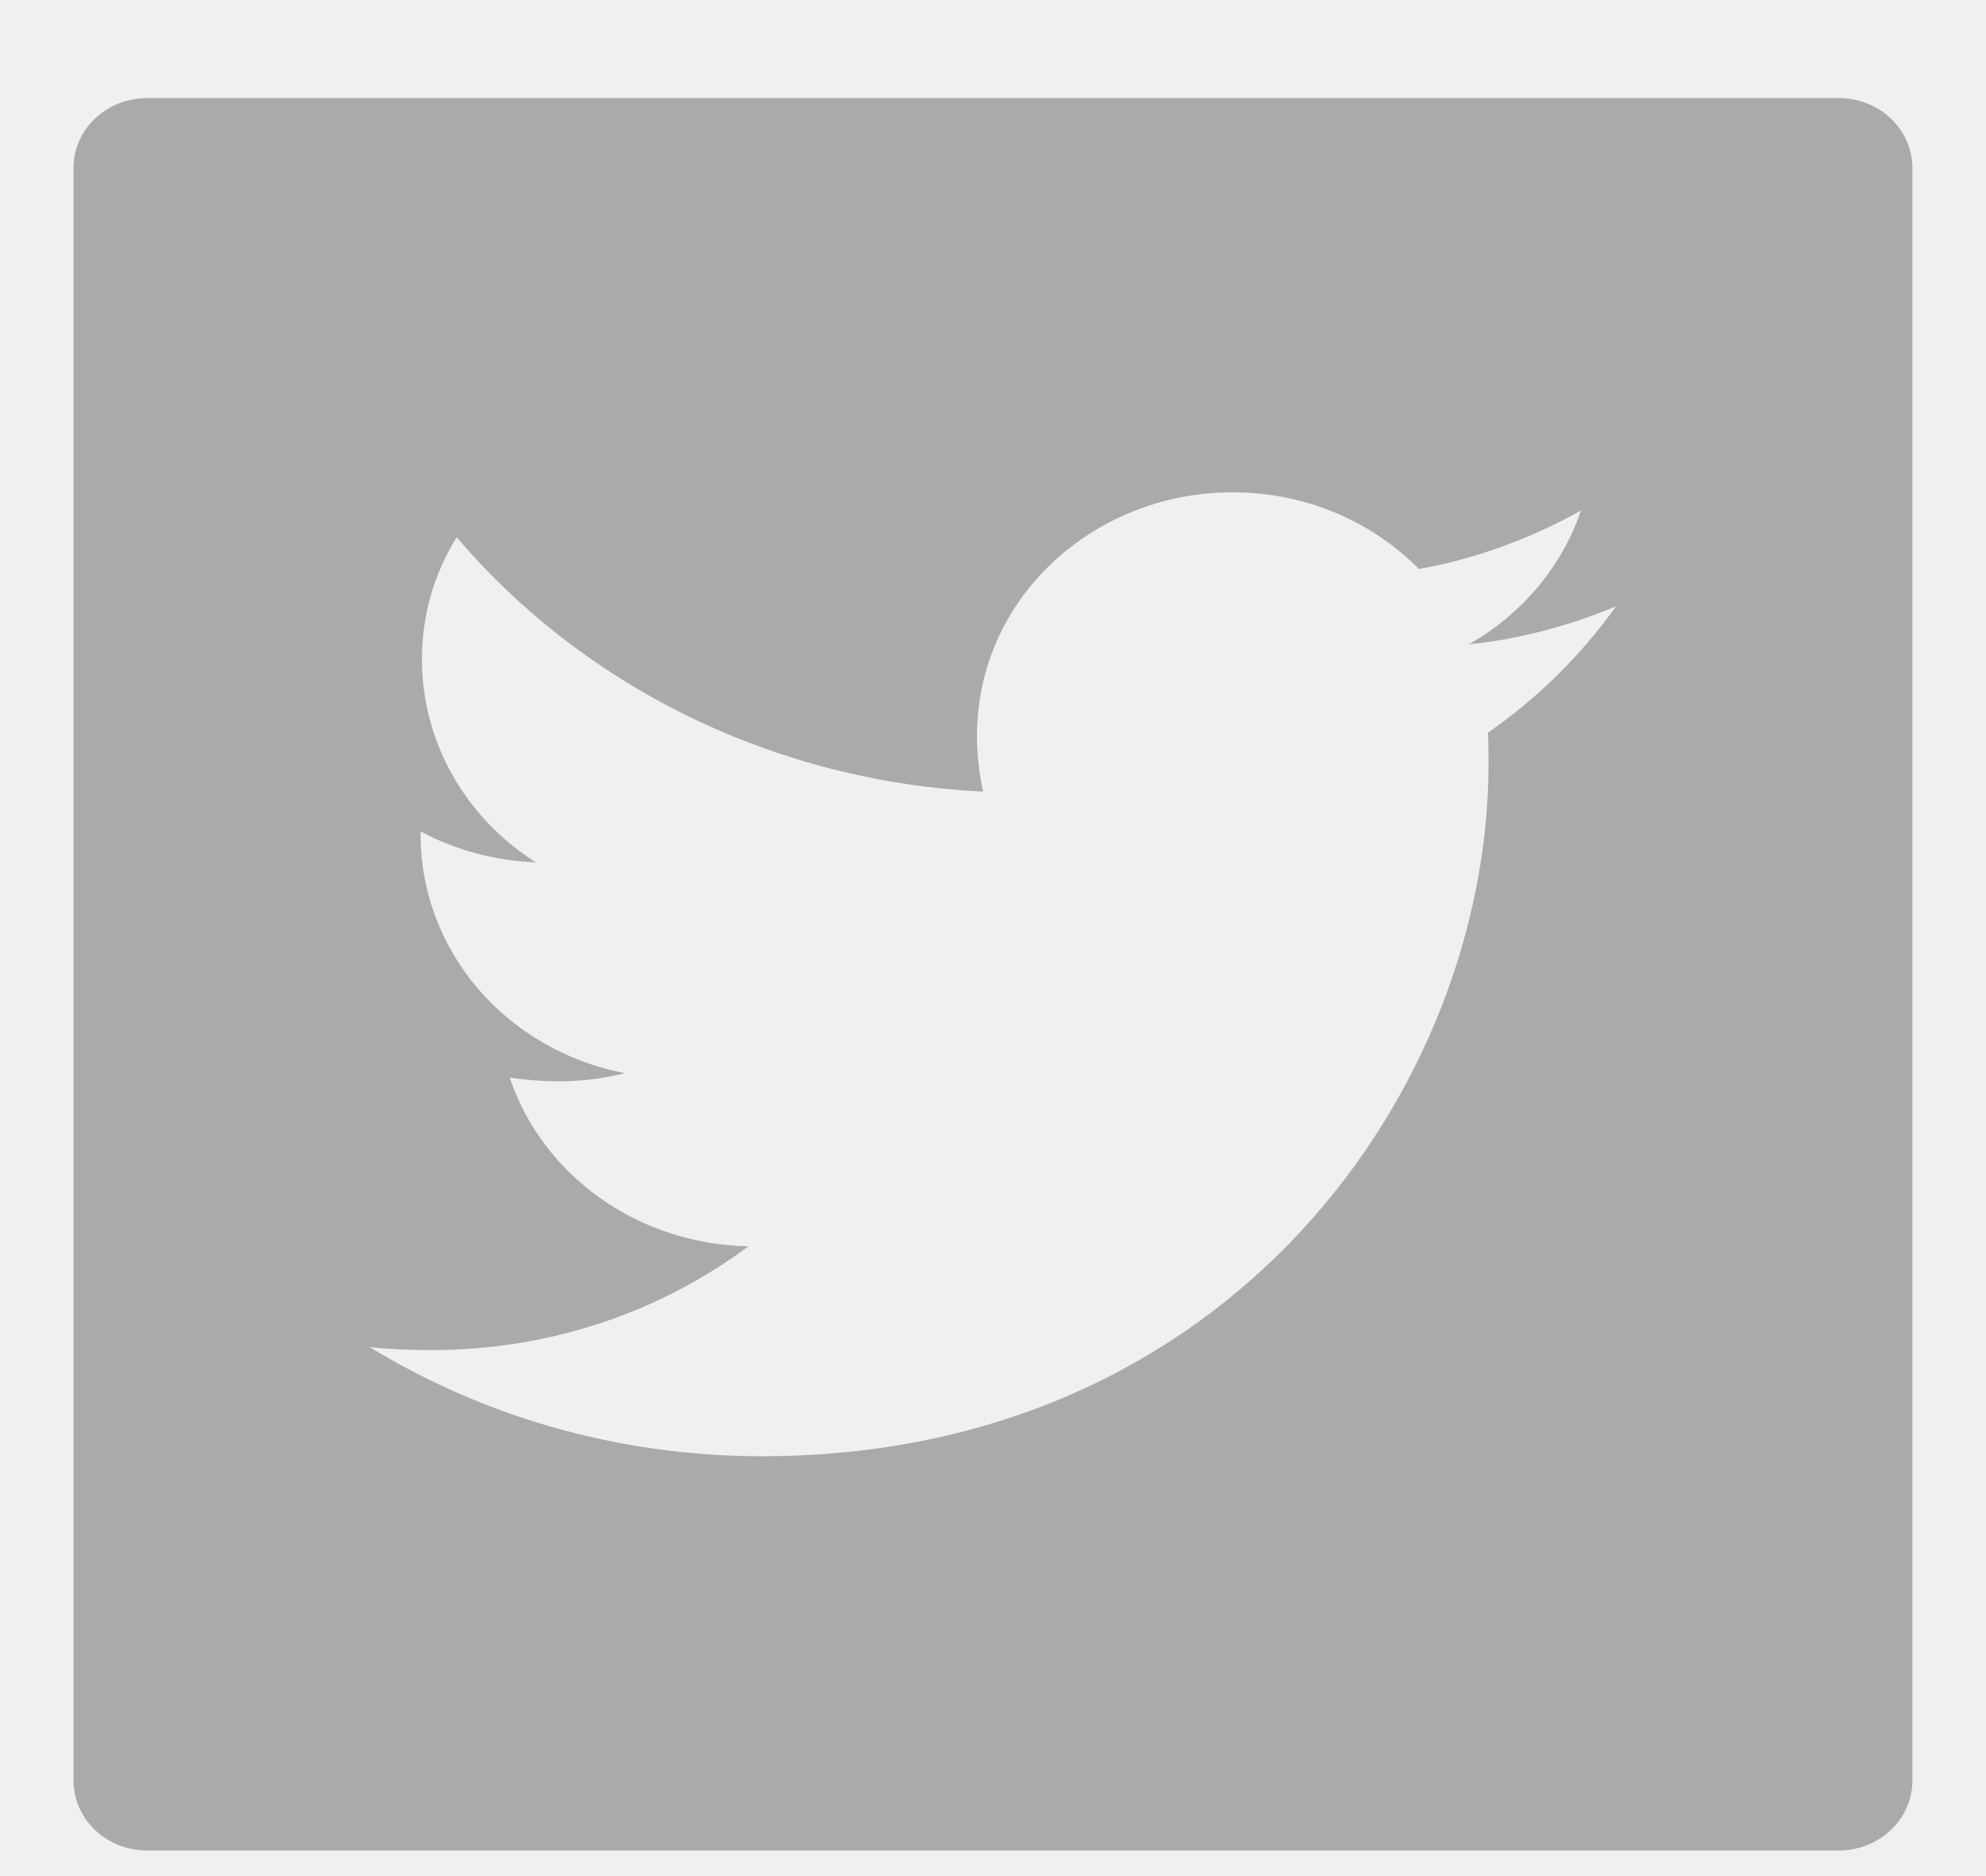
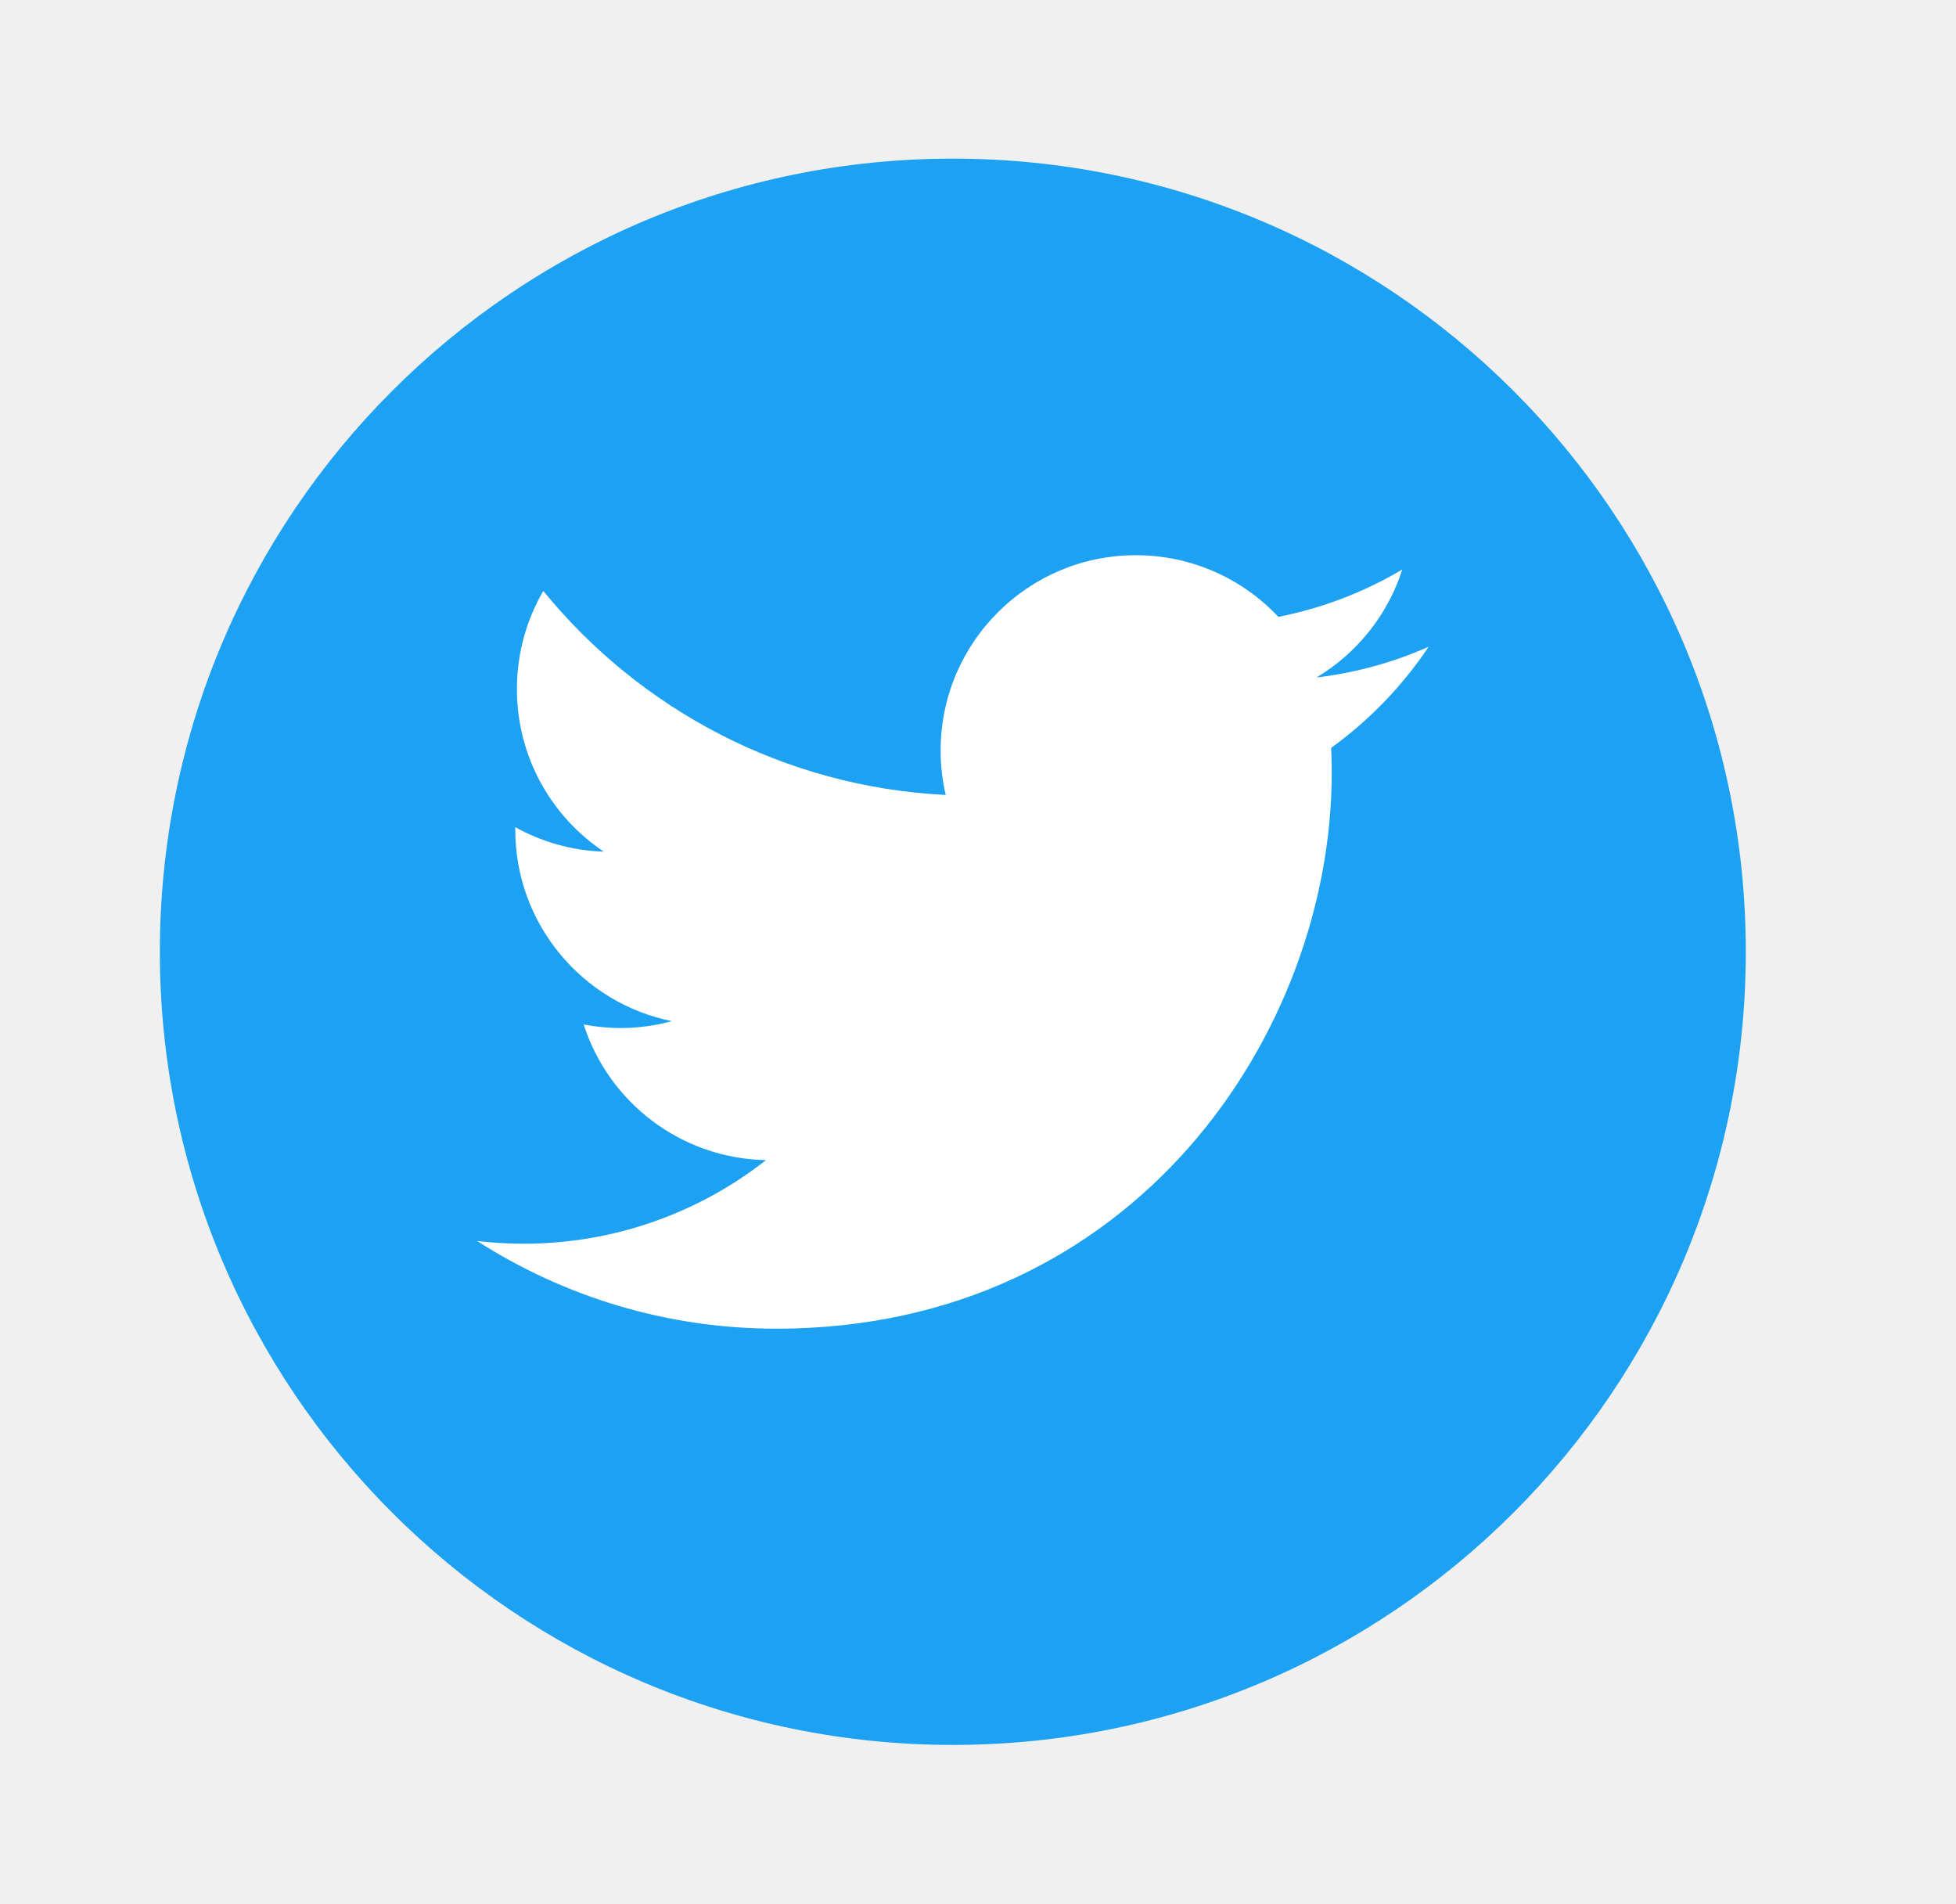
- <svg xmlns="http://www.w3.org/2000/svg" width="18" height="17" viewBox="0 0 18 17" fill="none">
-   <path d="M16.666 0.889H1.333C0.964 0.889 0.666 1.173 0.666 1.524V16.14C0.666 16.491 0.964 16.775 1.333 16.775H16.666C17.035 16.775 17.333 16.491 17.333 16.14V1.524C17.333 1.173 17.035 0.889 16.666 0.889ZM13.485 6.642C13.491 6.735 13.491 6.832 13.491 6.927C13.491 9.843 11.162 13.201 6.906 13.201C5.593 13.201 4.376 12.837 3.351 12.212C3.539 12.232 3.718 12.239 3.91 12.239C4.993 12.239 5.989 11.89 6.783 11.298C5.766 11.278 4.912 10.643 4.62 9.769C4.976 9.819 5.297 9.819 5.664 9.729C5.14 9.628 4.67 9.357 4.332 8.963C3.995 8.568 3.811 8.074 3.812 7.565V7.537C4.118 7.702 4.479 7.803 4.856 7.817C4.539 7.616 4.279 7.343 4.099 7.023C3.919 6.703 3.825 6.345 3.824 5.982C3.824 5.571 3.937 5.196 4.139 4.87C4.72 5.552 5.445 6.11 6.267 6.507C7.089 6.904 7.989 7.132 8.91 7.176C8.583 5.676 9.758 4.463 11.17 4.463C11.837 4.463 12.437 4.729 12.86 5.158C13.383 5.065 13.883 4.878 14.329 4.628C14.156 5.138 13.793 5.569 13.312 5.841C13.778 5.794 14.229 5.67 14.645 5.498C14.331 5.939 13.937 6.33 13.485 6.642Z" fill="#AAAAAA" />
+ <svg xmlns="http://www.w3.org/2000/svg" width="37" height="36" viewBox="0 0 37 36" fill="none">
+   <circle cx="18.024" cy="18" r="15" fill="#1DA1F2" />
+   <path fill-rule="evenodd" clip-rule="evenodd" d="M27.024 12.232C26.362 12.525 25.65 12.723 24.903 12.813C25.665 12.356 26.251 11.632 26.526 10.77C25.814 11.194 25.022 11.5 24.182 11.666C23.508 10.949 22.547 10.5 21.486 10.5C19.447 10.5 17.793 12.153 17.793 14.193C17.793 14.482 17.826 14.764 17.889 15.034C14.82 14.881 12.099 13.41 10.277 11.176C9.96 11.722 9.778 12.356 9.778 13.032C9.778 14.313 10.429 15.444 11.421 16.106C10.815 16.087 10.246 15.921 9.747 15.644V15.69C9.747 17.48 11.021 18.972 12.709 19.312C12.4 19.396 12.073 19.442 11.737 19.442C11.498 19.442 11.267 19.418 11.041 19.375C11.511 20.842 12.875 21.91 14.491 21.94C13.227 22.93 11.635 23.521 9.905 23.521C9.606 23.521 9.312 23.503 9.024 23.469C10.658 24.516 12.599 25.128 14.684 25.128C21.476 25.128 25.191 19.501 25.191 14.622C25.191 14.461 25.188 14.302 25.18 14.144C25.902 13.622 26.529 12.972 27.024 12.232Z" fill="white" />
</svg>
